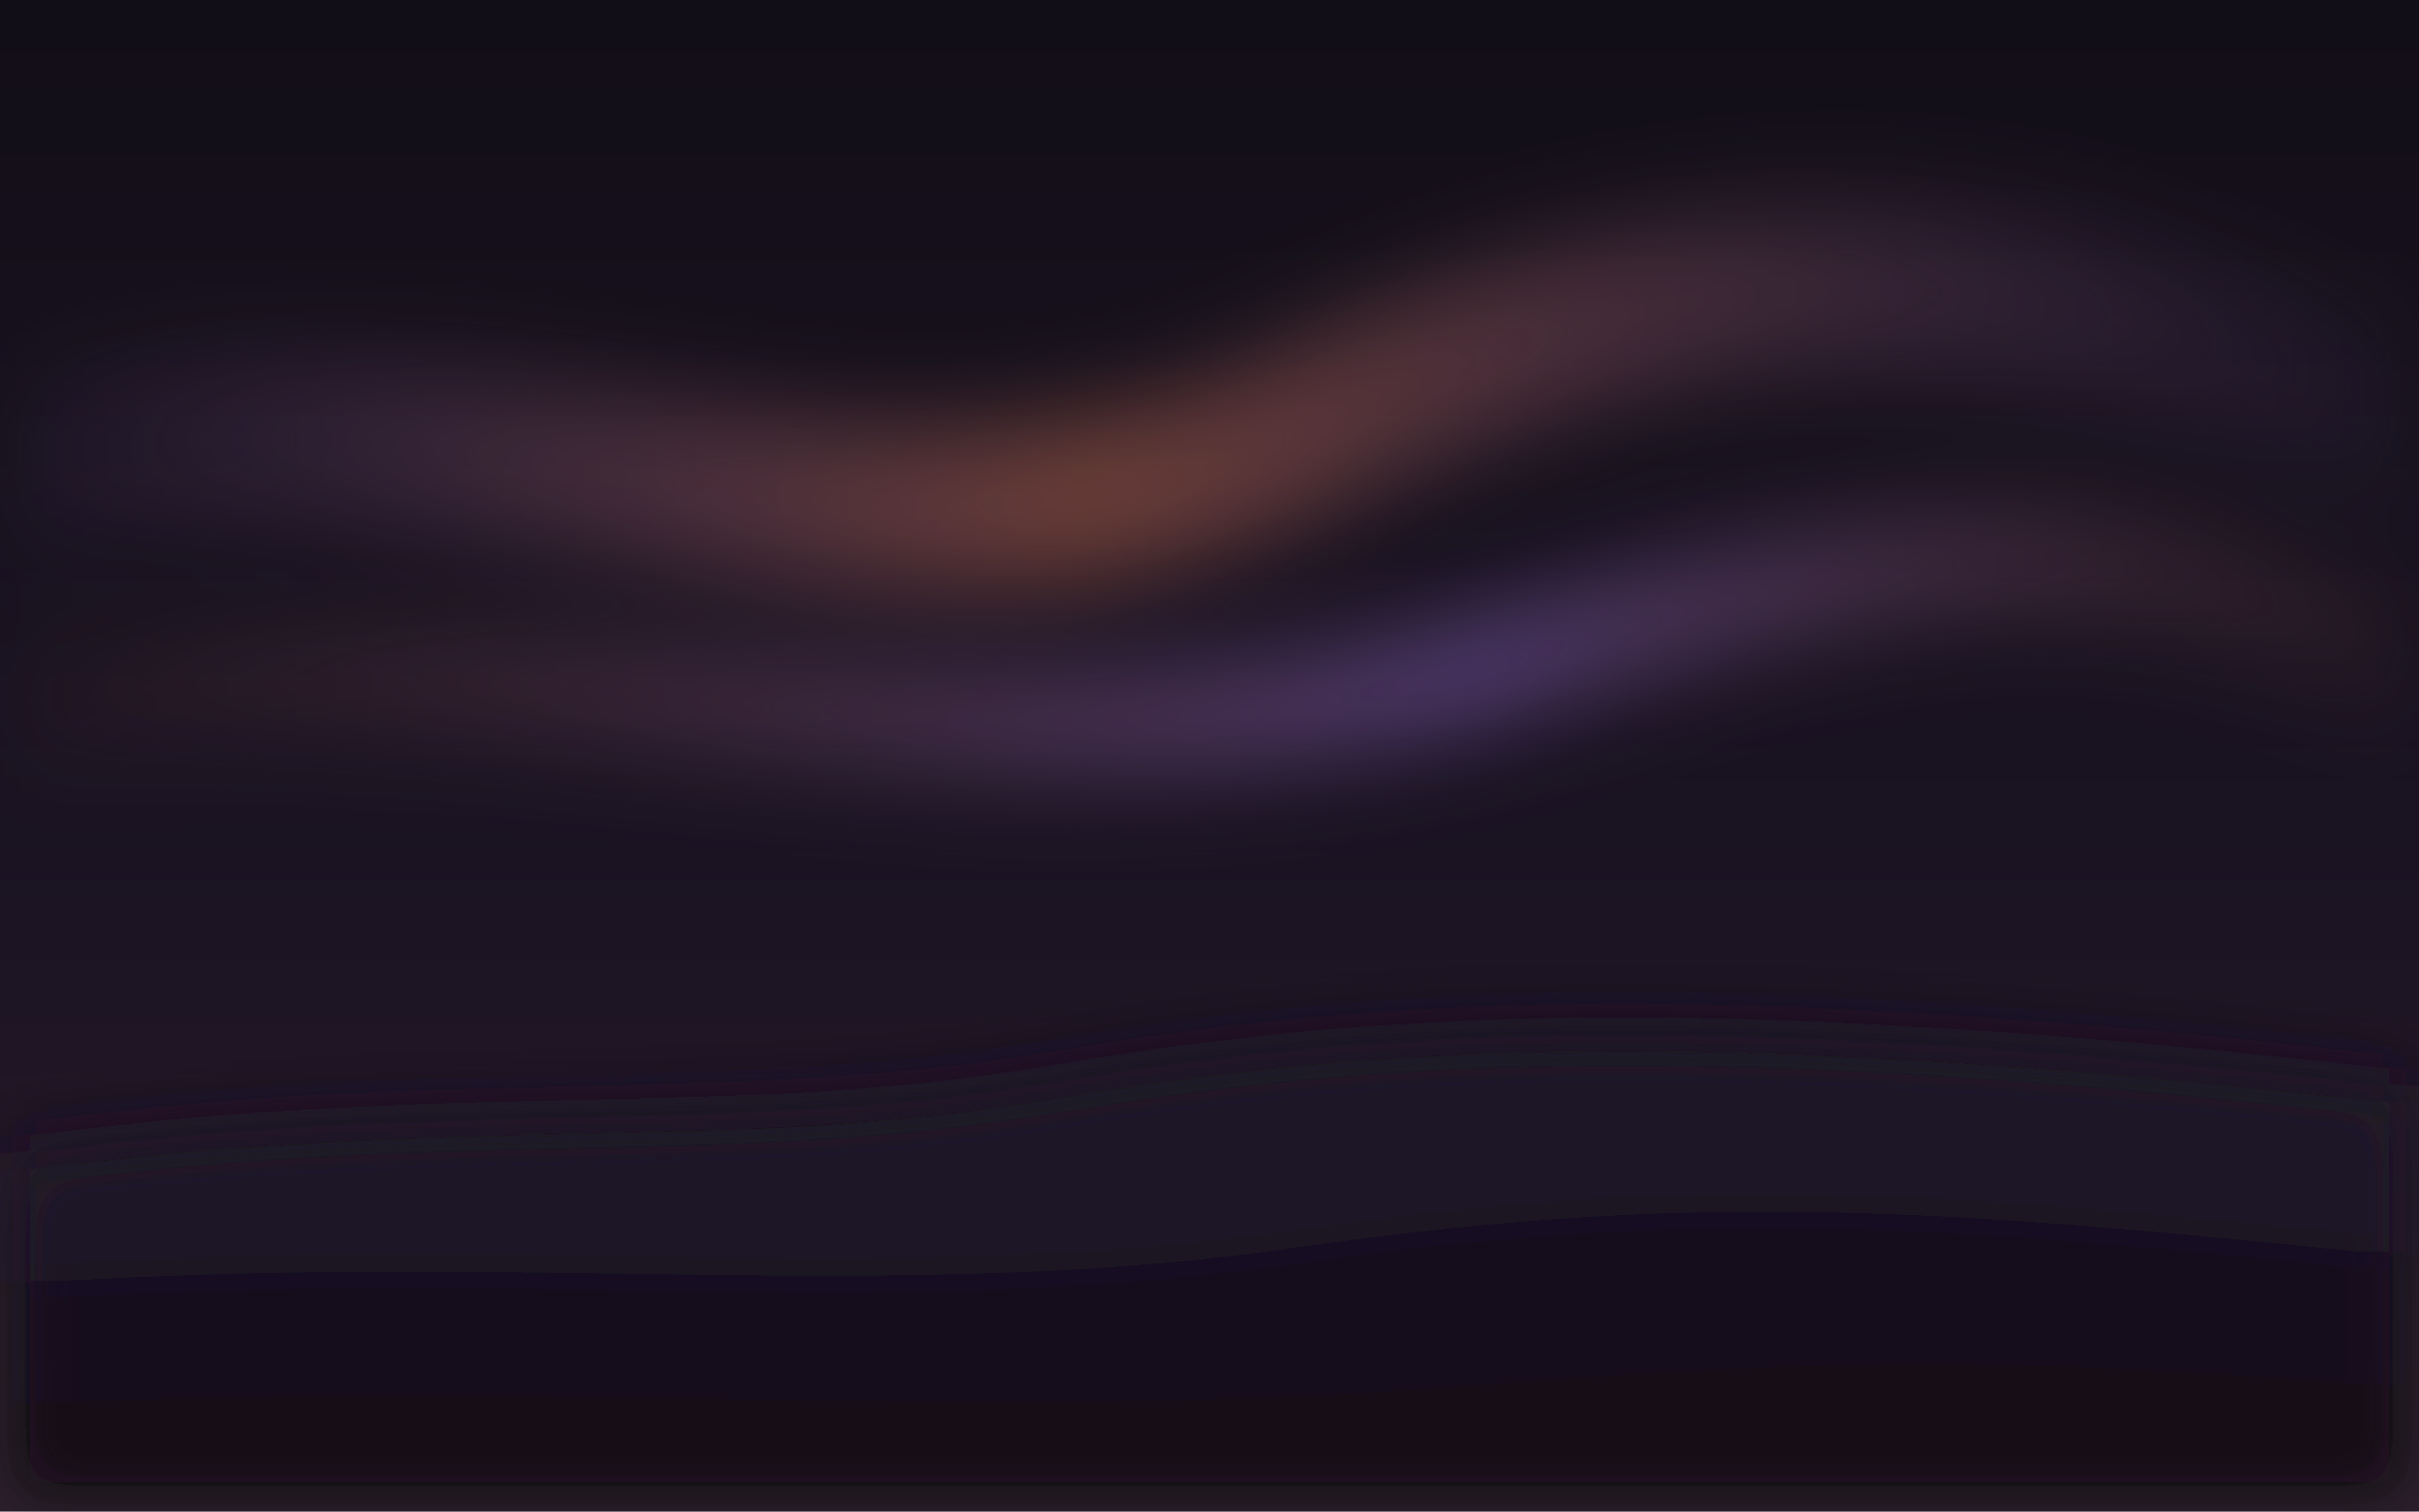
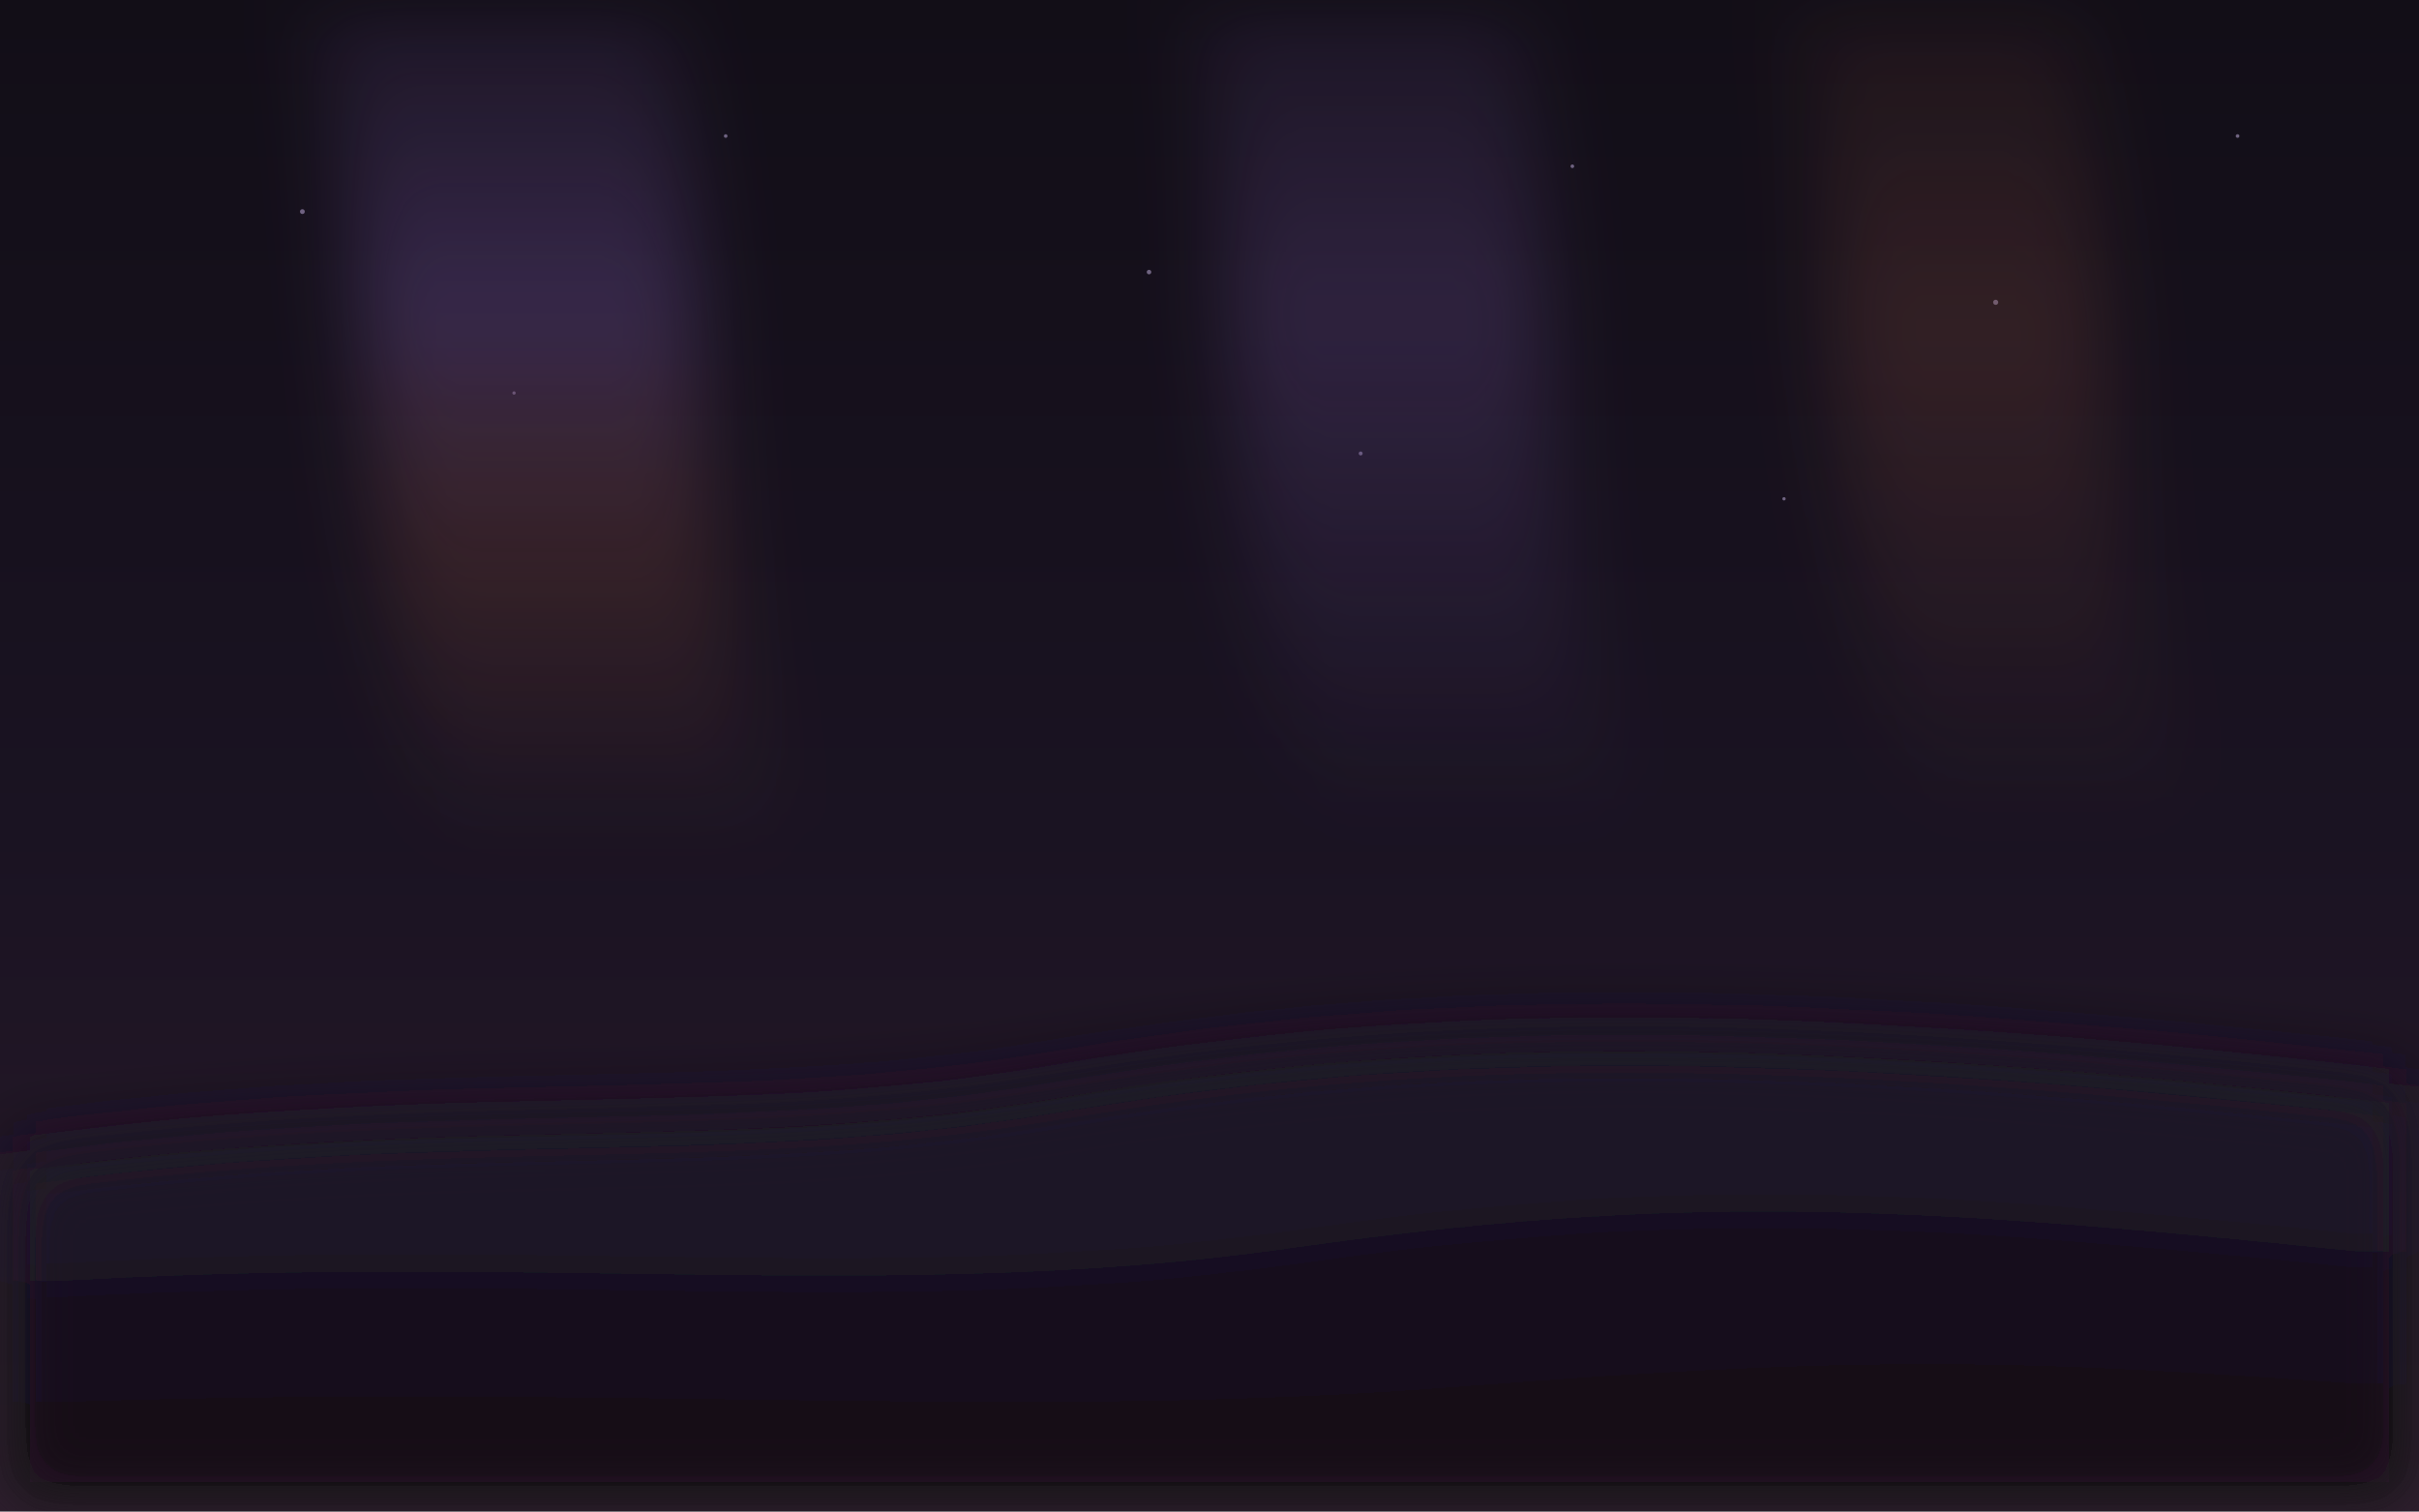
<svg xmlns="http://www.w3.org/2000/svg" viewBox="0 0 1600 1000" preserveAspectRatio="xMidYMax slice">
-   <style>.art{opacity:0.5}.k0{stop-color:#120e17}.k1{stop-color:#1a1322}.k2{stop-color:#2a1a2a}.ra{stop-color:#d97757}.rb{stop-color:#9b6fd6}.h1{fill:#1d1525}.h2{fill:#17111e}.h3{fill:#120d17}.ribbons{opacity:.85;transform-origin:800px 400px;animation:sway 26s ease-in-out infinite alternate}@keyframes sway{from{transform:translateX(-55px) skewX(-3deg)}to{transform:translateX(55px) skewX(3deg)}}@media (prefers-reduced-motion: reduce){*{animation:none!important}}</style>
+   <style>.art{opacity:0.5}.k0{stop-color:#120e17}.k1{stop-color:#1a1322}.k2{stop-color:#2a1a2a}.ra{stop-color:#d97757}.rb{stop-color:#9b6fd6}.st{fill:#cbb8e8}.h1{fill:#1d1525}.h2{fill:#17111e}.h3{fill:#120d17}.fall{animation:fall 22s linear infinite}.f2{animation:fall 30s linear infinite;animation-delay:-9s}.f3{animation:fall 38s linear infinite;animation-delay:-20s}@keyframes fall{0%{transform:translateY(-560px);opacity:0}12%{opacity:.55}85%{opacity:.45}100%{transform:translateY(180px);opacity:0}}.sway{animation:skew 14s ease-in-out infinite alternate;transform-origin:800px 0}.sw2{animation:skew 18s ease-in-out infinite alternate-reverse;transform-origin:1000px 0}@keyframes skew{from{transform:skewX(-2.5deg)}to{transform:skewX(2.5deg)}}.star{animation:tw 6s ease-in-out infinite alternate}.star:nth-of-type(2n){animation-delay:-2s}.star:nth-of-type(3n){animation-delay:-4s}@keyframes tw{from{opacity:.15}to{opacity:.6}}@media (prefers-reduced-motion: reduce){*{animation:none!important}}</style>
  <defs>
    <linearGradient id="sky" x1="0" y1="0" x2="0" y2="1">
      <stop offset="0" class="k0" />
      <stop offset=".55" class="k1" />
      <stop offset="1" class="k2" />
    </linearGradient>
-     <linearGradient id="r1" x1="0" x2="1">
+     <linearGradient id="c1" x1="0" y1="0" x2="0" y2="1">
      <stop offset="0" class="rb" stop-opacity="0" />
-       <stop offset=".45" class="ra" />
+       <stop offset=".45" class="rb" stop-opacity=".5" />
+       <stop offset=".7" class="ra" stop-opacity=".3" />
+       <stop offset="1" class="ra" stop-opacity="0" />
+     </linearGradient>
+     <linearGradient id="c2" x1="0" y1="0" x2="0" y2="1">
+       <stop offset="0" class="rb" stop-opacity="0" />
+       <stop offset=".5" class="rb" stop-opacity=".38" />
      <stop offset="1" class="rb" stop-opacity="0" />
    </linearGradient>
-     <linearGradient id="r2" x1="0" x2="1">
+     <linearGradient id="c3" x1="0" y1="0" x2="0" y2="1">
      <stop offset="0" class="ra" stop-opacity="0" />
-       <stop offset=".6" class="rb" />
+       <stop offset=".5" class="ra" stop-opacity=".3" />
      <stop offset="1" class="ra" stop-opacity="0" />
    </linearGradient>
-     <filter id="soft" x="-20%" y="-50%" width="140%" height="200%">
-       <feGaussianBlur stdDeviation="30" />
+     <filter id="soft" x="-30%" y="-60%" width="160%" height="220%">
+       <feGaussianBlur stdDeviation="26" />
    </filter>
    <filter id="haze" x="-10%" y="-30%" width="120%" height="160%">
      <feGaussianBlur stdDeviation="24" />
    </filter>
+     <clipPath id="sc">
+       <rect x="0" y="0" width="1600" height="820" />
+     </clipPath>
  </defs>
  <rect width="1600" height="1000" fill="url(#sky)" />
  <g class="art">
-     <g class="ribbons" filter="url(#soft)">
-       <path d="M-70 333 C 267 200, 560 433, 867 283 S 1400 183, 1680 317" stroke="url(#r1)" stroke-width="110" fill="none" />
-       <path d="M-70 483 C 347 383, 627 550, 1013 433 S 1440 383, 1680 467" stroke="url(#r2)" stroke-width="70" fill="none" />
+     <g class="st">
+       <circle class="star" cx="200" cy="140" r="1.6" />
+       <circle class="star" cx="480" cy="90" r="1.2" />
+       <circle class="star" cx="760" cy="180" r="1.5" />
+       <circle class="star" cx="1040" cy="110" r="1.2" />
+       <circle class="star" cx="1320" cy="200" r="1.7" />
+       <circle class="star" cx="1480" cy="90" r="1.2" />
+       <circle class="star" cx="340" cy="260" r="1.1" />
+       <circle class="star" cx="900" cy="300" r="1.3" />
+       <circle class="star" cx="1180" cy="330" r="1.1" />
+     </g>
+     <g clip-path="url(#sc)">
+       <g class="fall" filter="url(#soft)">
+         <g class="sway">
+           <path d="M180 -80 C 260 120, 220 340, 300 560 L 520 560 C 440 340, 480 120, 420 -80 Z" fill="url(#c1)" />
+         </g>
+       </g>
+       <g class="f2" filter="url(#soft)">
+         <g class="sw2">
+           <path d="M760 -120 C 840 100, 780 320, 880 540 L 1080 540 C 990 320, 1050 100, 970 -120 Z" fill="url(#c2)" />
+         </g>
+       </g>
+       <g class="f3" filter="url(#soft)">
+         <g class="sway">
+           <path d="M1160 -100 C 1240 120, 1180 320, 1280 540 L 1450 540 C 1360 320, 1420 120, 1340 -100 Z" fill="url(#c3)" />
+         </g>
+       </g>
    </g>
  </g>
  <g filter="url(#haze)">
    <path class="h1" d="M-100 783 C 240 717, 453 758, 693 717 S 1173 667, 1700 733 V1100 H-100Z" />
    <path class="h2" d="M-100 858 C 293 817, 560 867, 853 825 S 1307 800, 1700 842 V1100 H-100Z" />
    <path class="h3" d="M-100 933 C 347 908, 640 942, 960 917 S 1360 900, 1700 925 V1100 H-100Z" />
  </g>
</svg>
